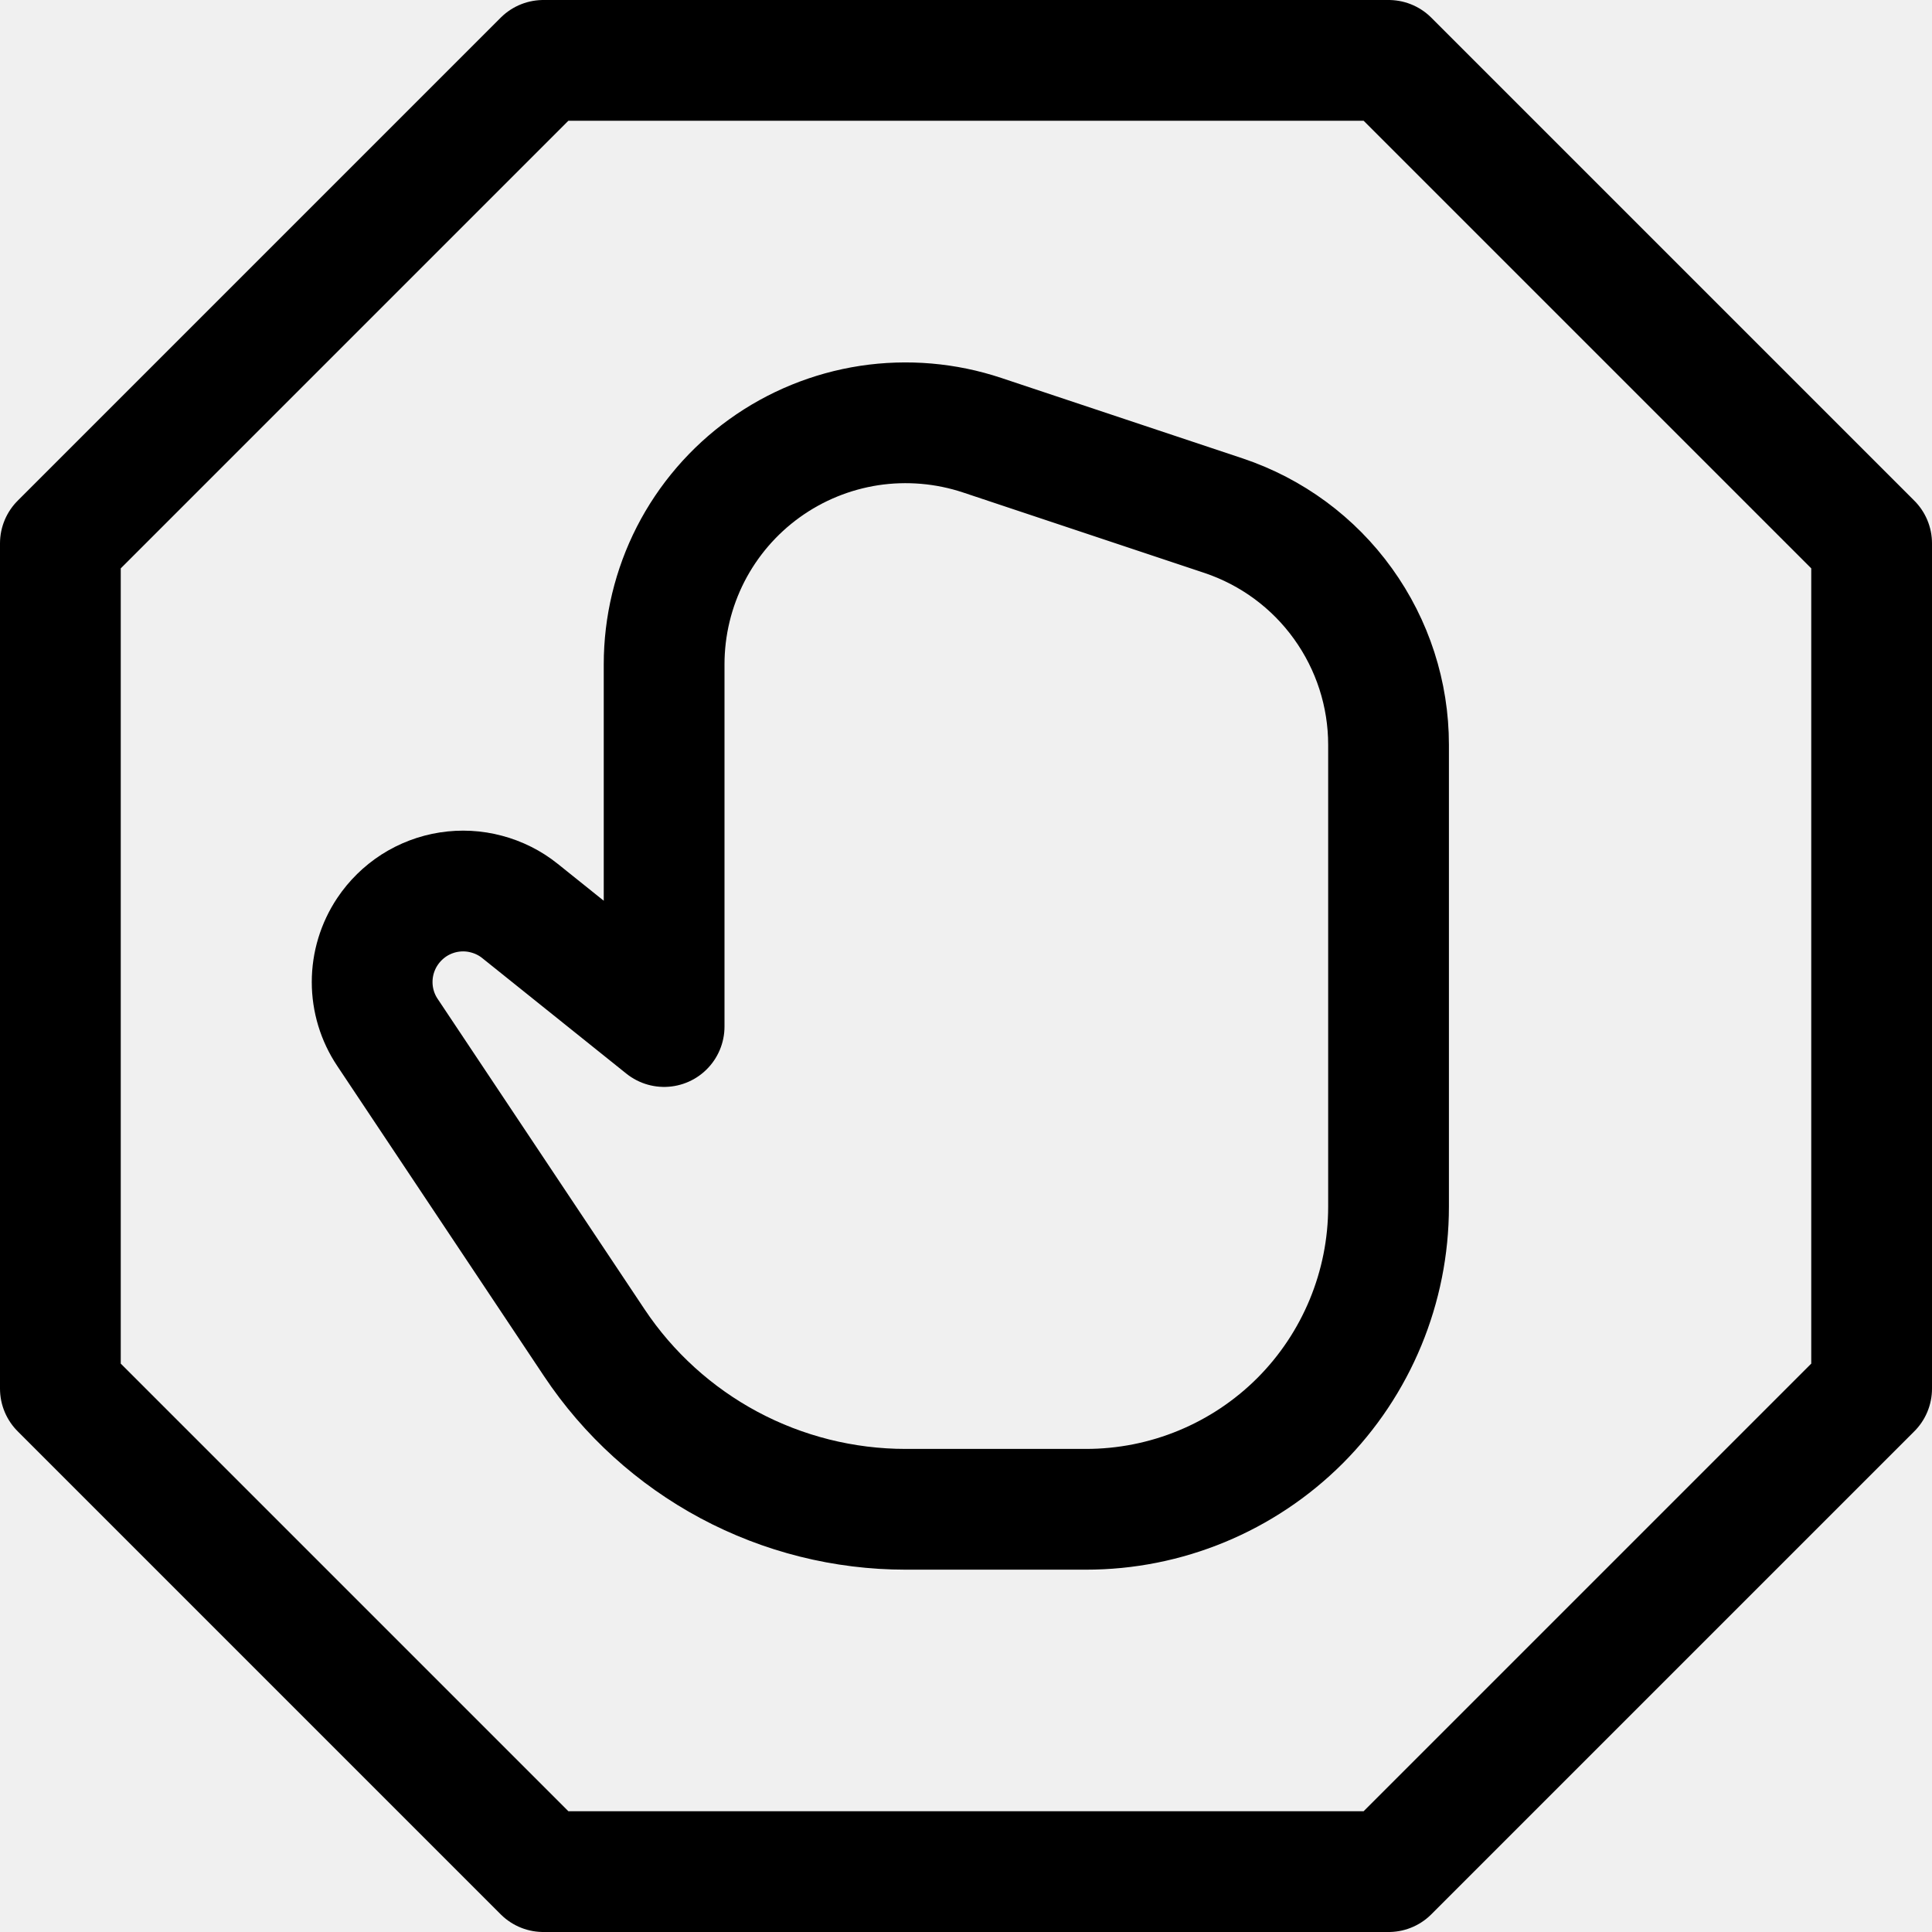
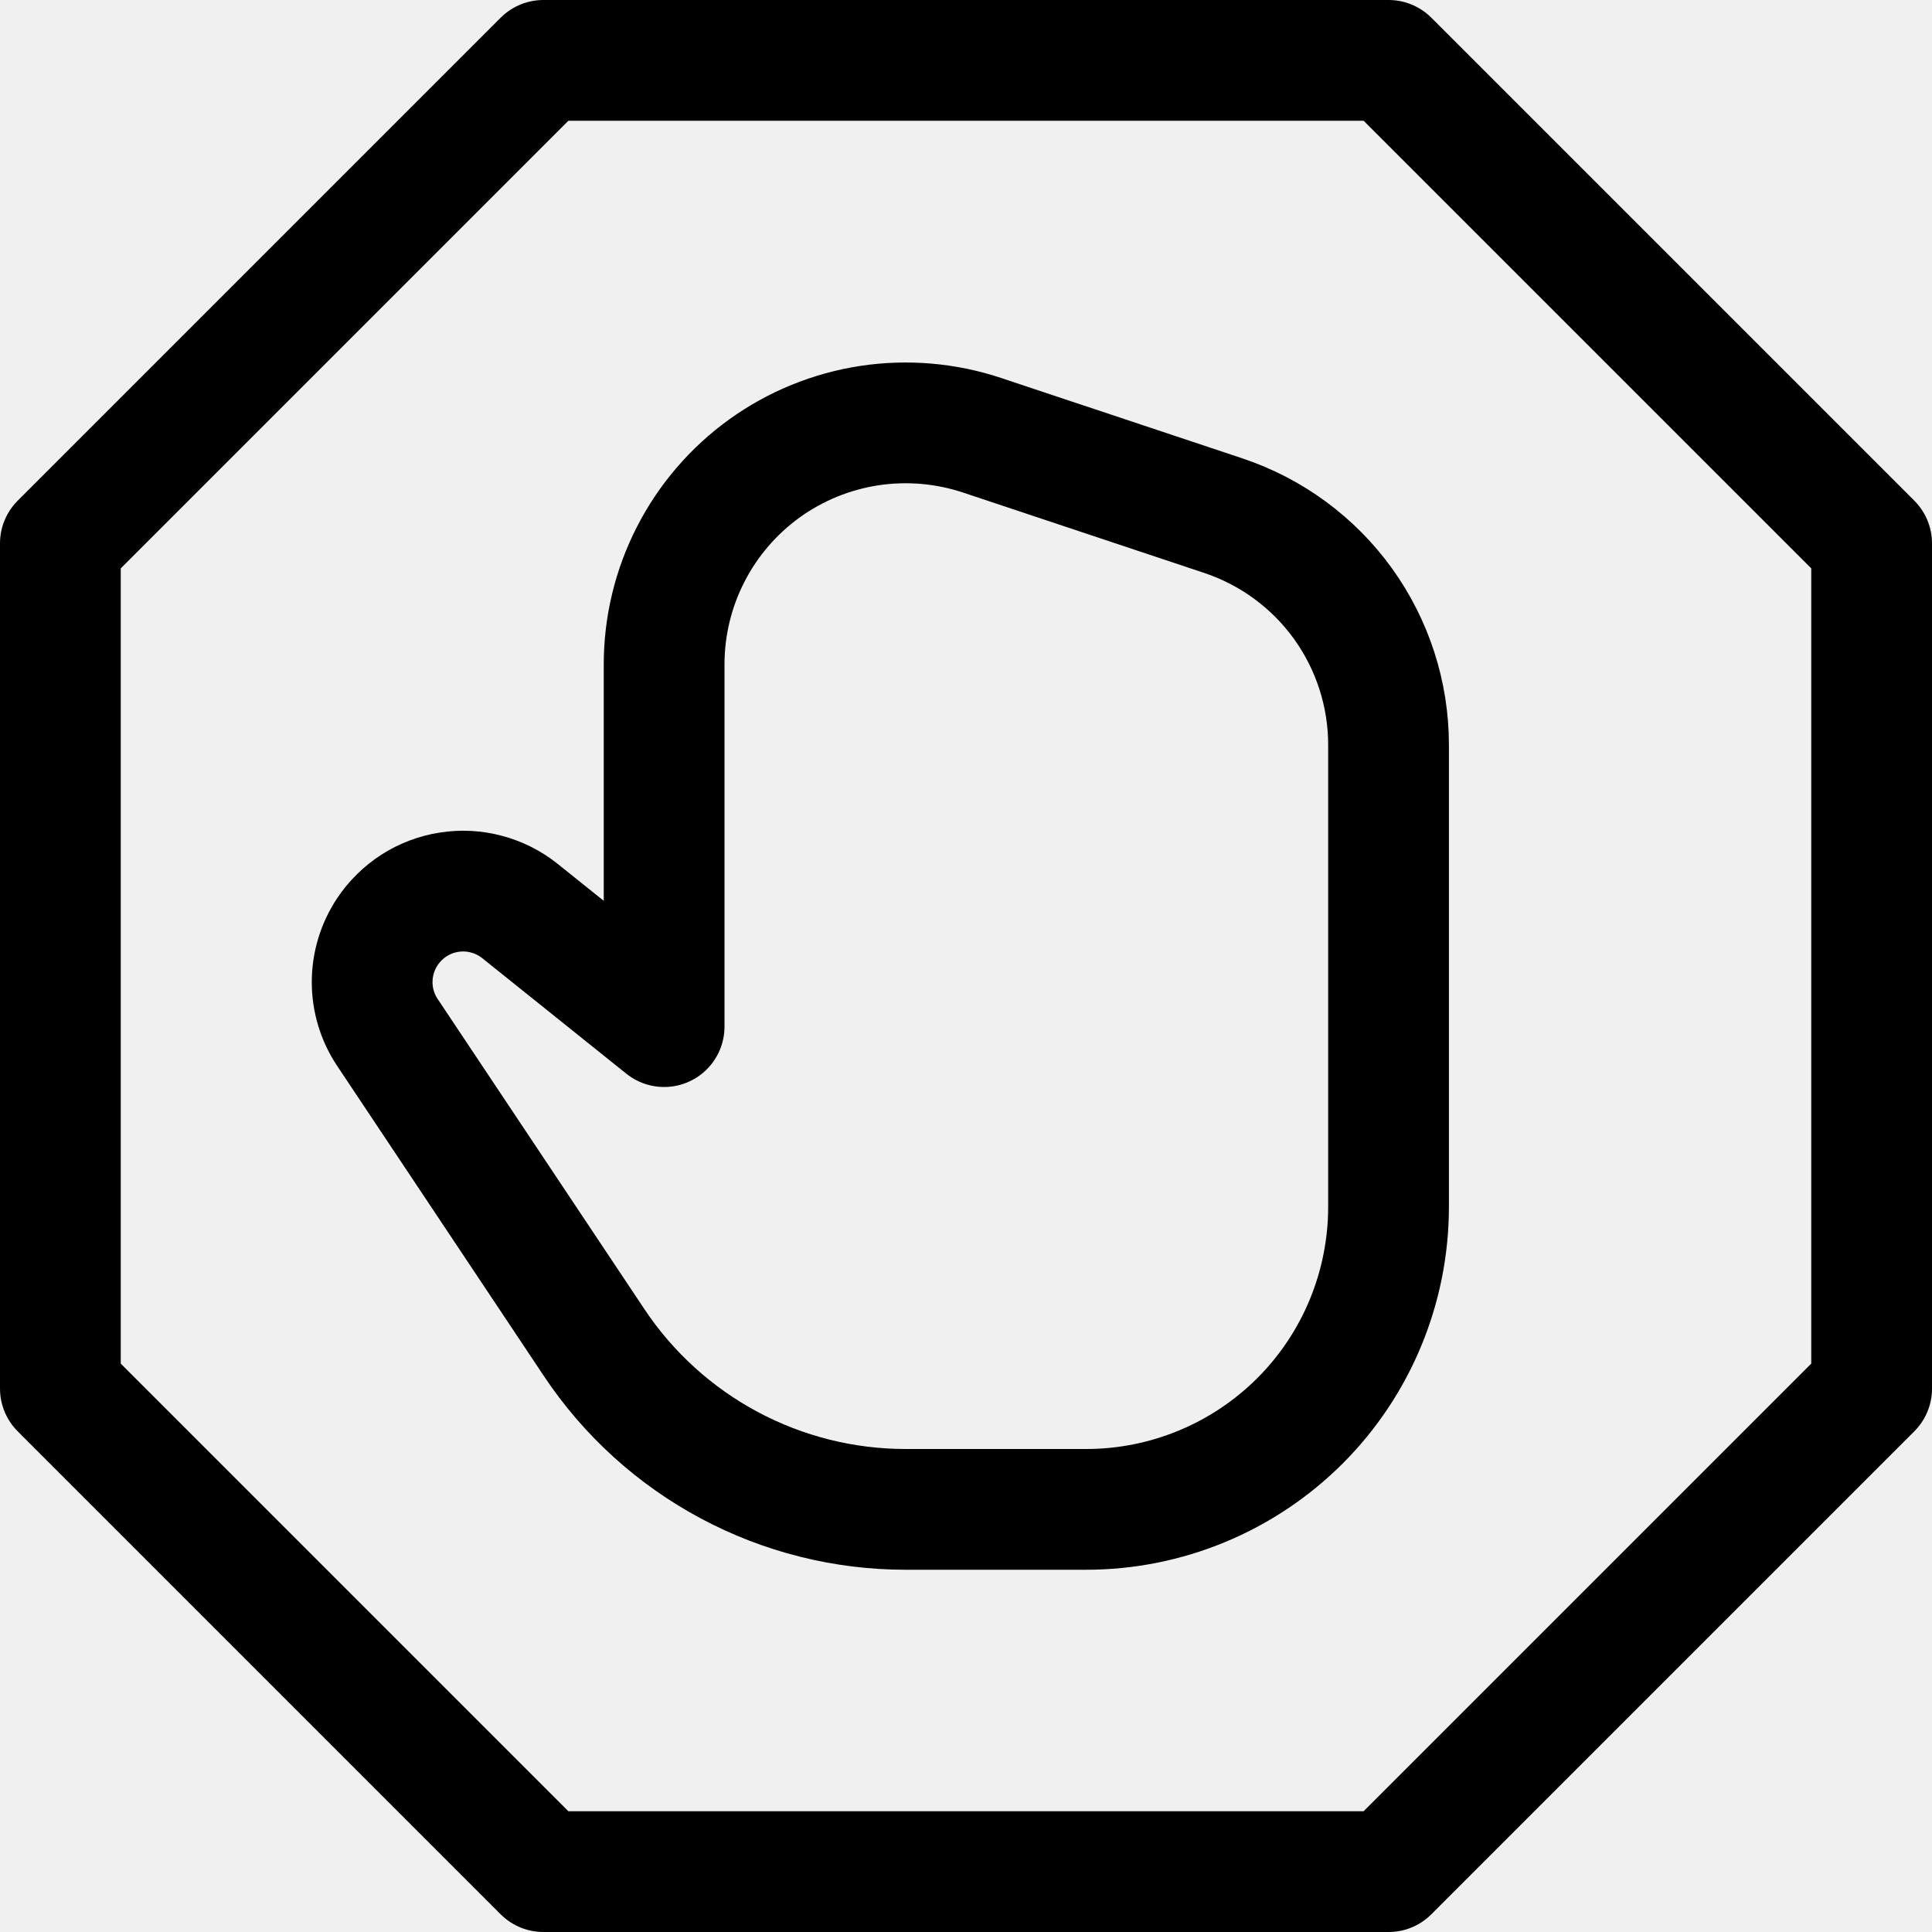
<svg xmlns="http://www.w3.org/2000/svg" width="24" height="24" viewBox="0 0 24 24" fill="none">
-   <g clip-path="url(#clip0_798_19066)">
-     <path d="M15.2 6.406L12.2 5.406C11.749 5.256 11.268 5.215 10.798 5.286C10.328 5.358 9.882 5.54 9.496 5.818C9.11 6.096 8.796 6.462 8.579 6.885C8.363 7.308 8.25 7.777 8.25 8.252V12.752L6.459 11.316C6.337 11.218 6.195 11.147 6.044 11.107C5.892 11.066 5.734 11.058 5.579 11.082C5.425 11.106 5.277 11.162 5.145 11.246C5.013 11.331 4.9 11.442 4.813 11.572C4.689 11.758 4.623 11.976 4.623 12.199C4.623 12.422 4.689 12.64 4.813 12.825L7.382 16.679C7.806 17.316 8.382 17.838 9.056 18.199C9.731 18.56 10.485 18.749 11.25 18.749H13.489C14.486 18.75 15.443 18.354 16.149 17.649C16.853 16.944 17.249 15.987 17.249 14.99V9.252C17.249 8.623 17.051 8.01 16.683 7.499C16.316 6.988 15.797 6.606 15.2 6.406Z" stroke="black" stroke-width="1.5" stroke-linecap="round" stroke-linejoin="round" />
-     <path d="M6.75 23.25H17.25L23.25 17.25V6.75L17.25 0.75H6.75L0.75 6.75V17.25L6.75 23.25Z" stroke="black" stroke-width="1.5" stroke-linecap="round" stroke-linejoin="round" />
-   </g>
-   <defs>
-     <clipPath id="clip0_798_19066">
-       <rect width="24" height="24" fill="white" />
-     </clipPath>
-   </defs>
+   <path d="M15.2 6.407L12.2 5.407C11.749 5.257 11.269 5.216 10.799 5.287C10.329 5.359 9.882 5.541 9.496 5.819C9.111 6.097 8.796 6.463 8.58 6.886C8.363 7.309 8.25 7.778 8.25 8.253V12.753L6.459 11.317C6.337 11.219 6.195 11.148 6.044 11.108C5.893 11.067 5.735 11.059 5.58 11.083C5.425 11.107 5.277 11.163 5.145 11.247C5.013 11.332 4.9 11.443 4.813 11.573C4.689 11.759 4.623 11.977 4.623 12.2C4.623 12.423 4.689 12.641 4.813 12.826L7.382 16.68C7.807 17.317 8.382 17.839 9.057 18.2C9.731 18.561 10.485 18.75 11.25 18.75H13.489C14.486 18.751 15.443 18.355 16.149 17.65C16.854 16.945 17.249 15.988 17.249 14.991V9.253C17.249 8.624 17.051 8.011 16.684 7.5C16.316 6.989 15.797 6.607 15.2 6.407Z" stroke="black" stroke-width="1.5" stroke-linecap="round" stroke-linejoin="round" />
+   <path d="M6.75 23.25H17.25L23.25 17.25V6.75L17.25 0.75H6.75L0.75 6.75V17.25L6.75 23.25Z" stroke="black" stroke-width="1.5" stroke-linecap="round" stroke-linejoin="round" />
</svg>
